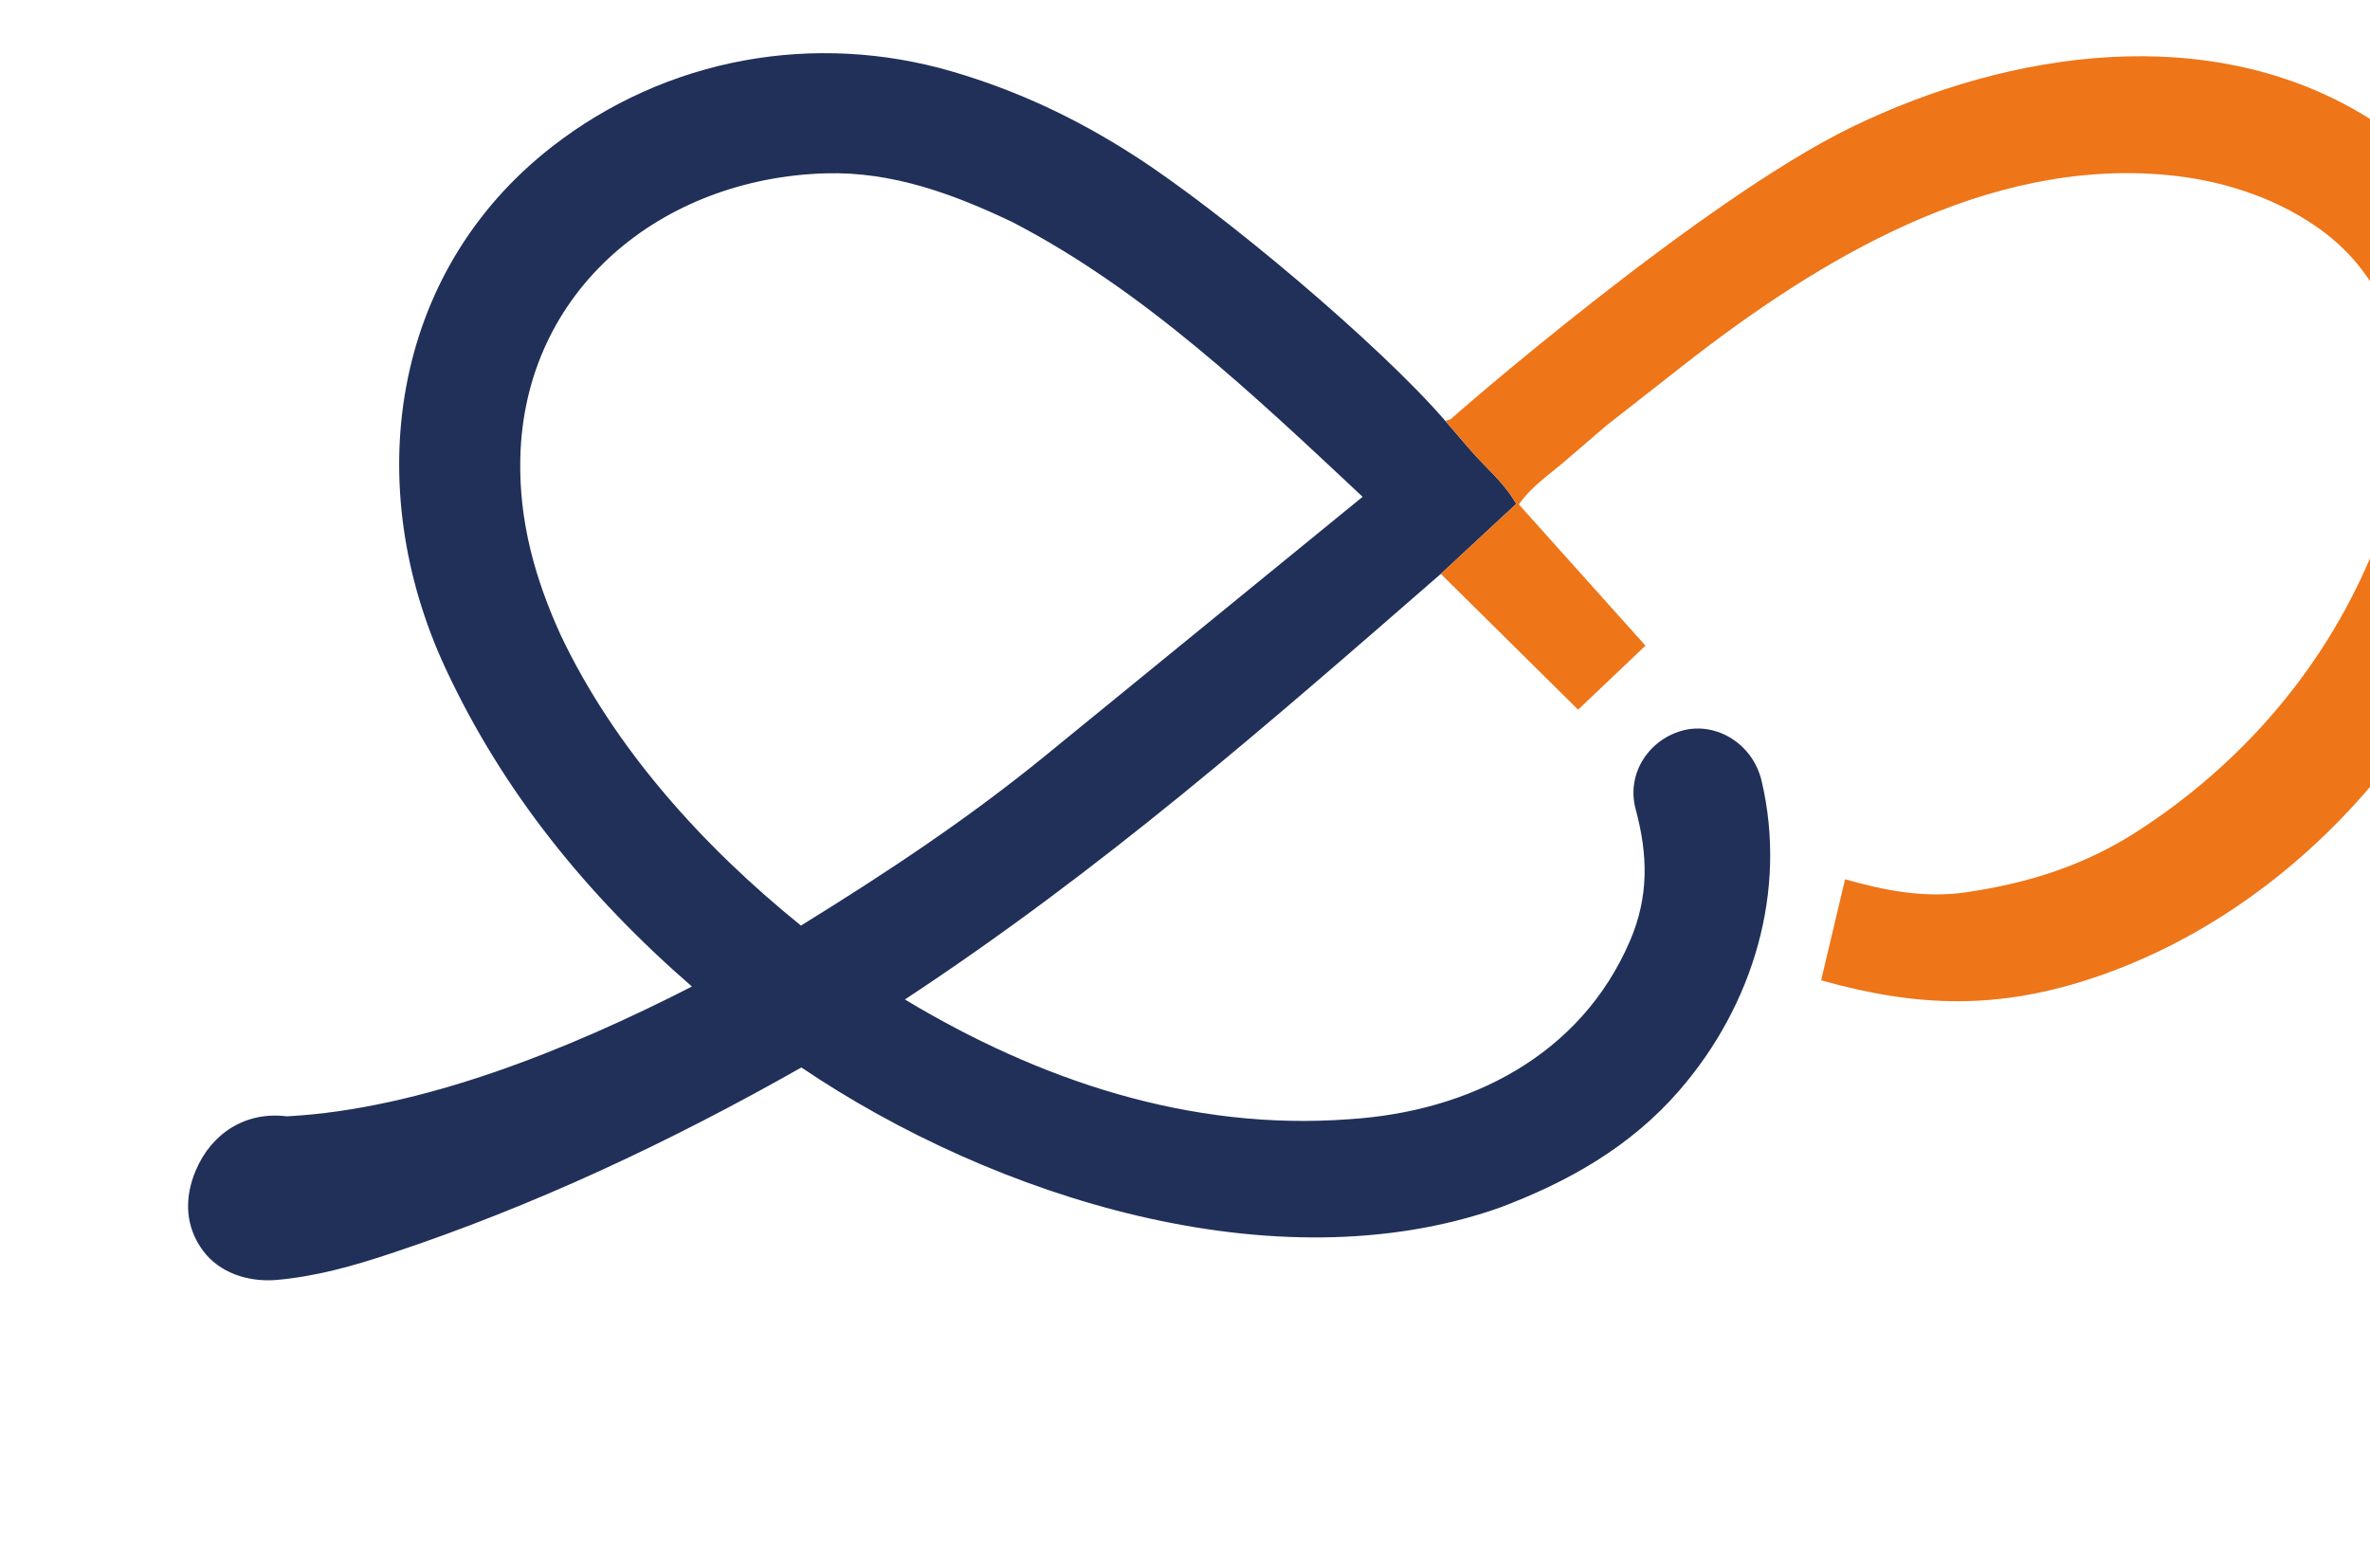
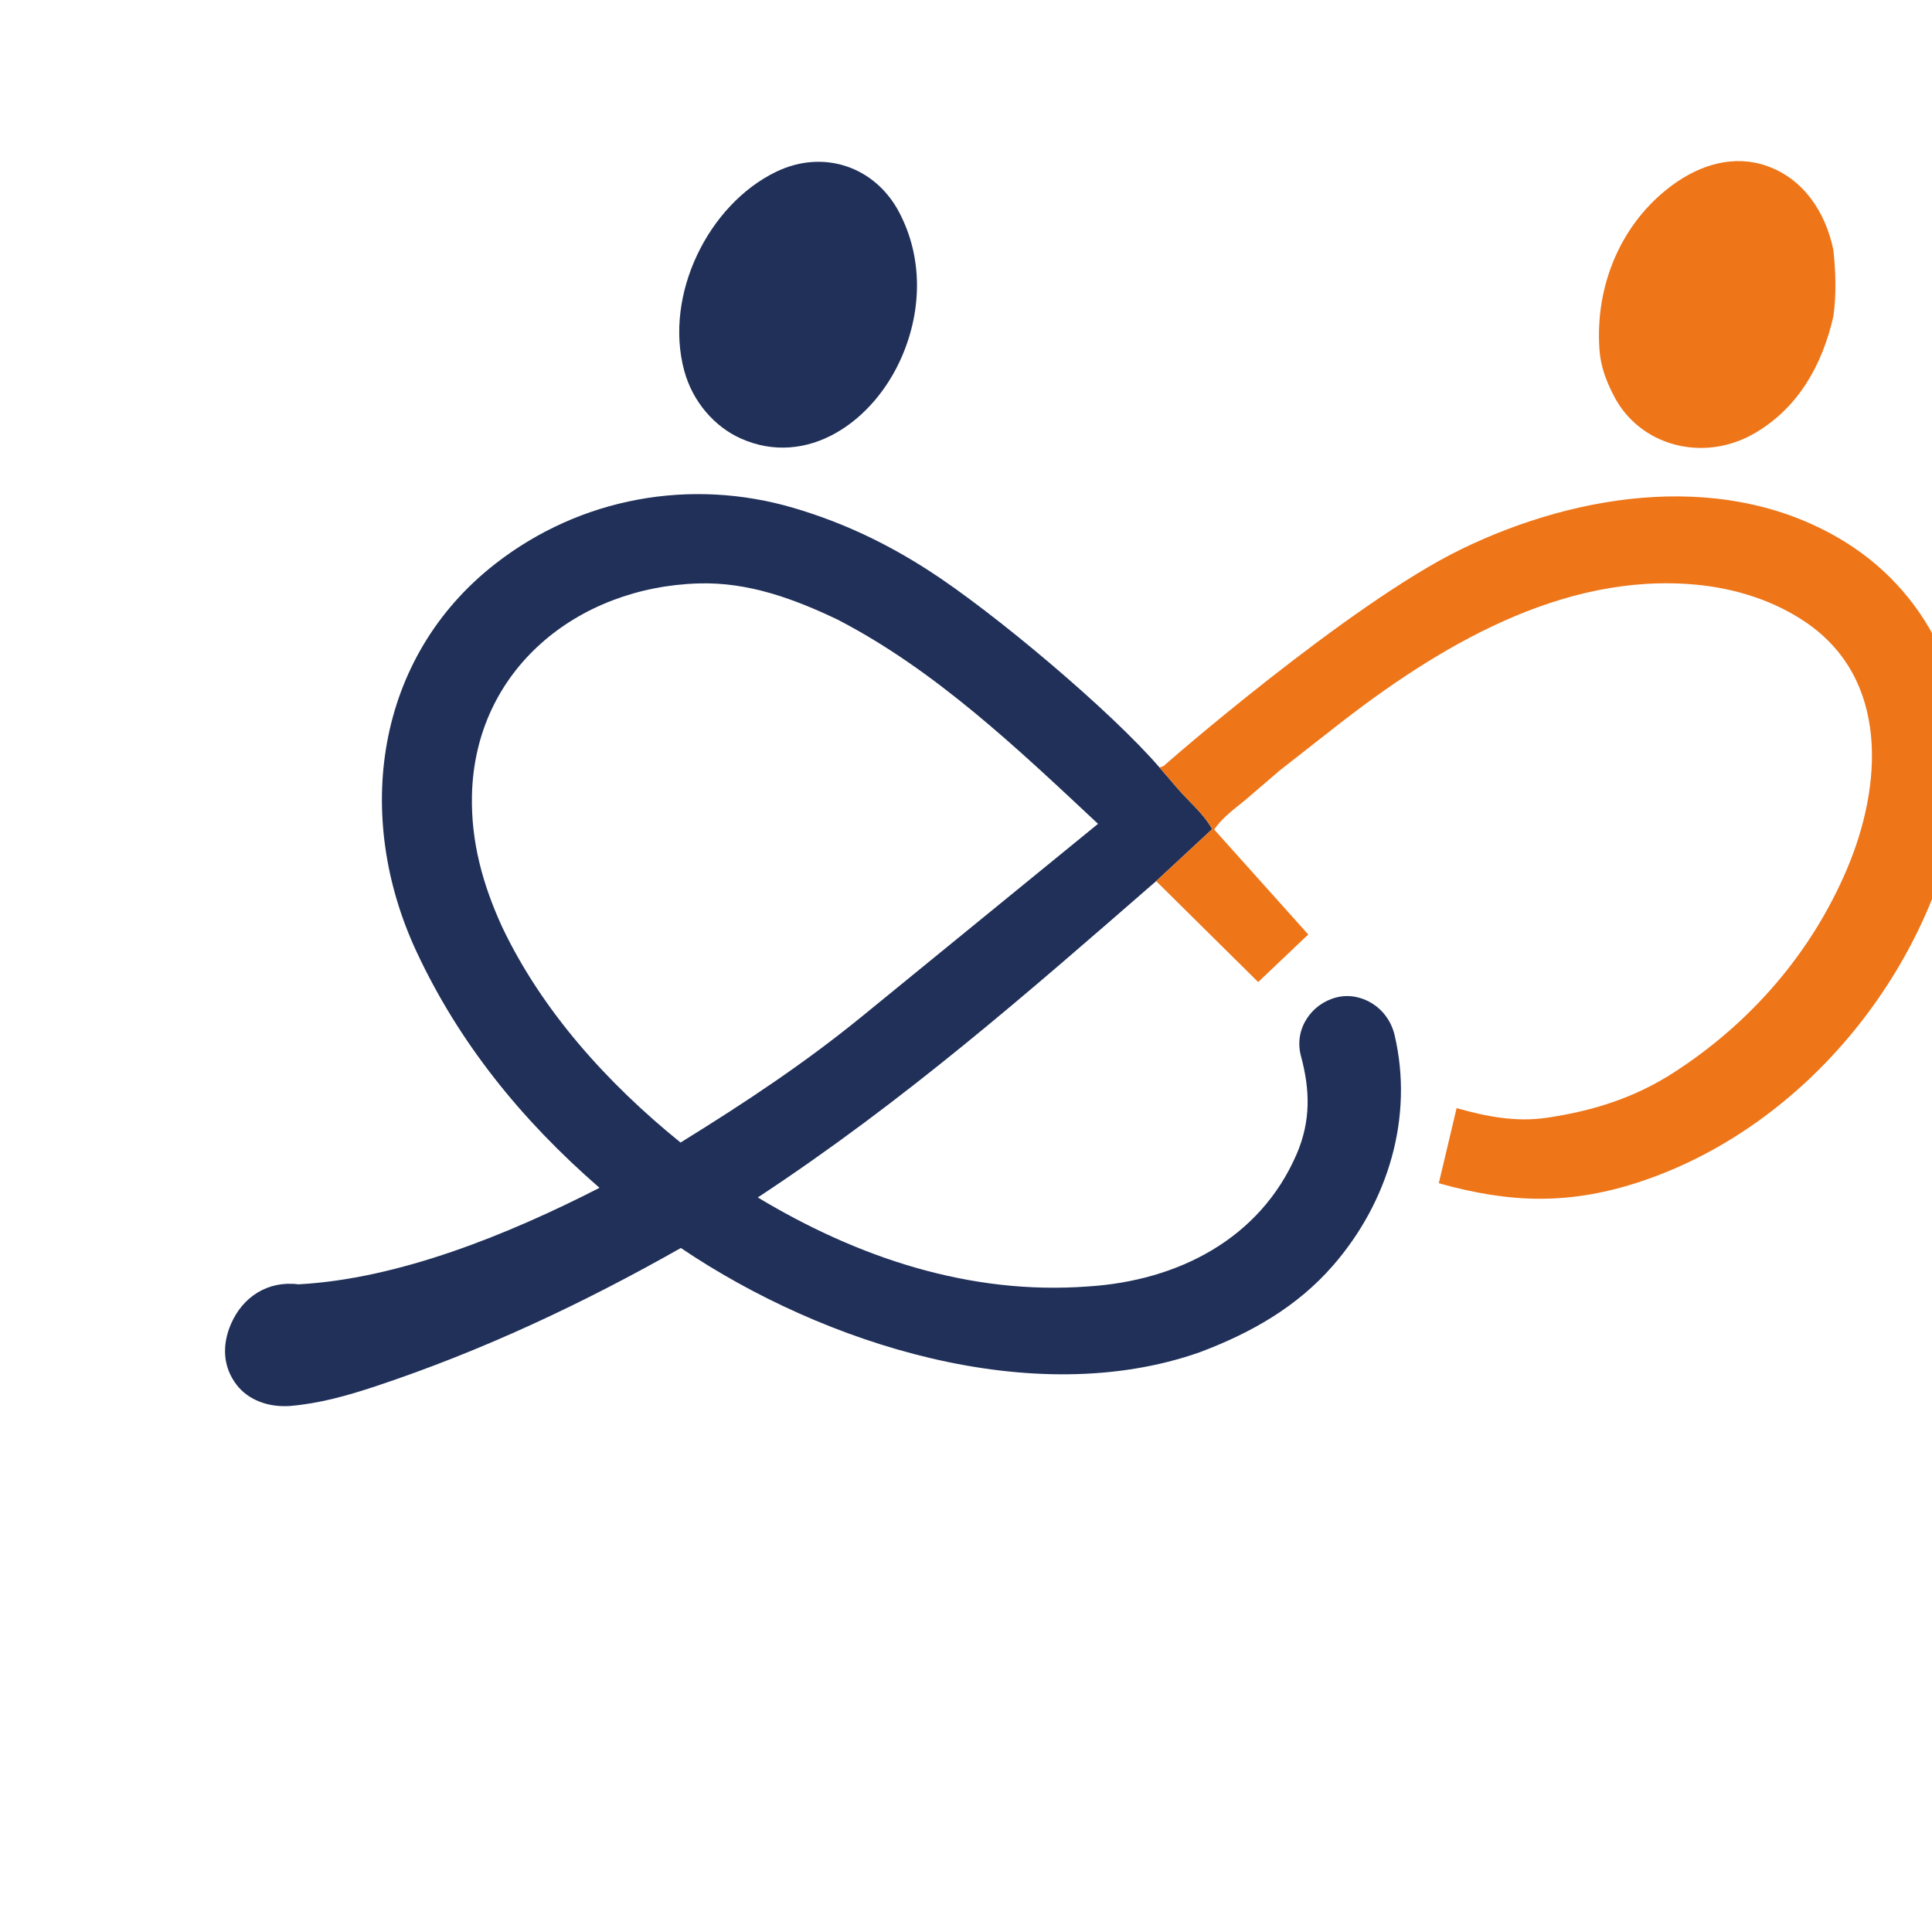
- <svg xmlns="http://www.w3.org/2000/svg" viewBox="350 240 620 410">
+ <svg xmlns="http://www.w3.org/2000/svg" viewBox="320 80 680 680">
  <path d="M728.134,350.15l6.366,7.399c4.083,4.745,8.925,8.575,12.153,14.271l-19.726,18.304c-45.307,39.423-88.452,77.263-140.207,111.339,35.105,21.121,74.533,34.427,116.169,31.331,31.646-1.974,60.613-16.732,73.484-46.577,5.042-11.691,4.723-22.656,1.526-34.506-2.56-9.489,3.64-18.469,12.593-20.684,8.486-2.099,18.047,3.428,20.369,13.33,6.733,28.703-2.15,58.599-21.641,81.019-12.707,14.616-28.963,23.828-47.104,30.628-58.54,20.487-131.961-2.63-182.471-36.753-34.43,19.506-69.896,36.203-107.306,48.623-10.193,3.384-19.734,6.072-30.222,6.983-7.669.543-14.781-2.099-18.89-7.513-4.804-6.33-5.103-13.895-1.987-21.213,4.138-9.718,13.071-15.457,23.821-14.093,35.193-1.894,73.52-17.374,105.945-33.96-27.536-23.931-49.462-51.059-64.435-83.188-22.186-47.605-14.583-103.462,27.792-136.476,29.884-23.282,68.695-30.336,105.058-19.609,17.078,5.038,32.286,12.263,47.192,21.829,22.981,14.747,64.399,49.617,81.521,69.516ZM559.532,482.135c22.787-14.078,43.781-28.005,64.048-44.542l82.889-67.63c-28.492-26.661-57.353-54.144-91.719-71.912-15.454-7.36-31.377-13.201-48.727-12.708-42.802,1.218-78.954,30.367-79.911,74.629-.355,16.395,3.824,31.411,10.611,46.263,14.019,29.501,36.994,55.023,62.809,75.9Z" fill="#203059" />
  <path d="M726.927,390.123l19.726-18.304c-3.228-5.696-8.07-9.526-12.153-14.271l-6.366-7.399,1.53-.59c-.489.189,65.381-57.163,104.652-76.259,41.573-20.216,94.135-27.931,135.113-2.541,30.827,19.101,46.289,54.454,40.524,90.259-9.614,59.71-54.151,115.105-111.851,134.628-25.222,8.534-46.413,7.924-71.691.809l6.267-26.428c10.575,2.981,20.87,4.991,31.735,3.389,16.322-2.406,30.998-7.036,44.91-16.051,26.834-17.388,48.089-41.788,60.679-71.313,12.536-29.399,15.033-66.929-14.351-86.987-11.237-7.67-24.822-11.964-38.568-13.268-47.395-4.498-91.246,21.969-127.056,50.023l-19.693,15.428-11.284,9.682c-4.109,3.526-8.444,6.336-11.704,11.028l33.115,36.948-17.622,16.743-35.913-35.526Z" fill="#ee7518" />
+   <path d="M937.377,232.602c-17.927,10.297-40.315,4.401-49.42-13.398-2.716-5.309-4.591-10.311-5.003-16.155-1.595-22.653,7.638-44.734,25.837-58.022,9.777-7.139,21.523-10.653,33.006-6.646,13.046,4.552,20.749,16.354,23.488,29.588.839,7.843,1.087,15.628.006,23.337-3.837,17.026-12.35,32.355-27.914,41.295Z" fill="#ee7518" />
+   <path d="M637.463,205.429c-9.978,23.185-33.52,39.346-56.829,28.858-8.948-4.026-16.854-12.72-19.846-23.947-7.111-26.687,8.568-58.352,32.37-69.871,16.609-8.038,34.814-1.923,43.335,14.283,8.29,15.766,8.057,34.211.97,50.677Z" fill="#203059" />
</svg>
